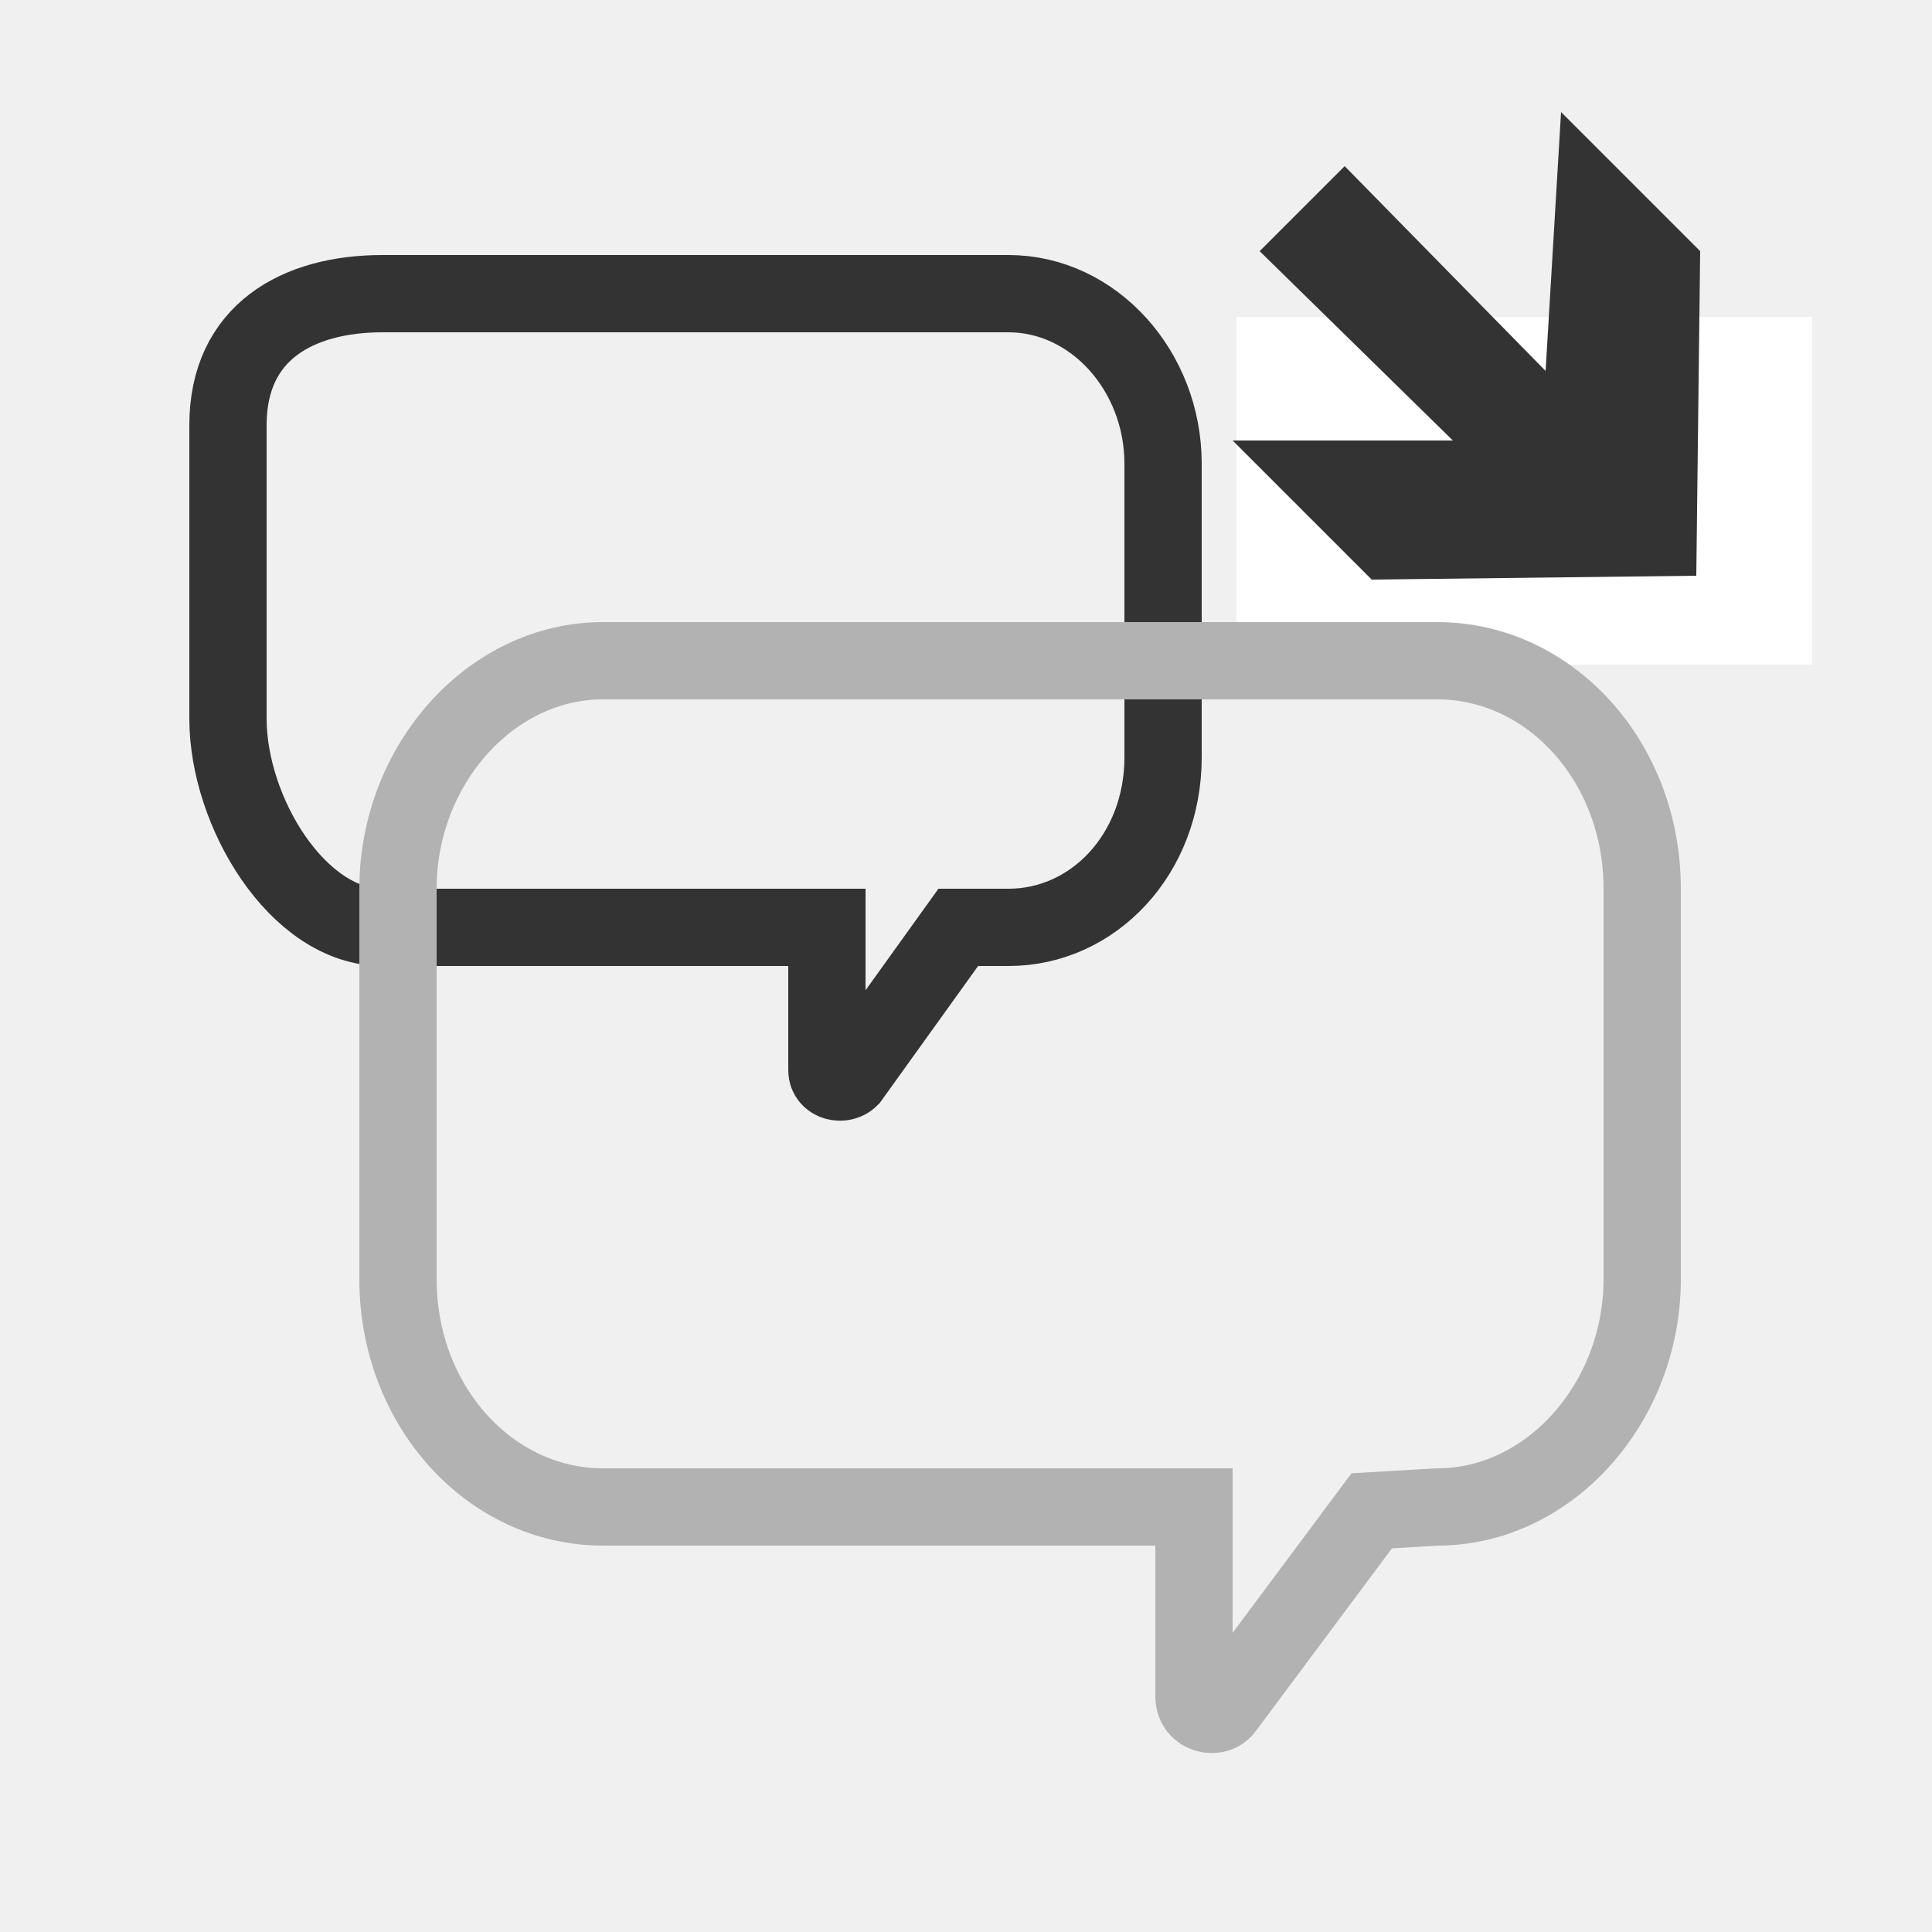
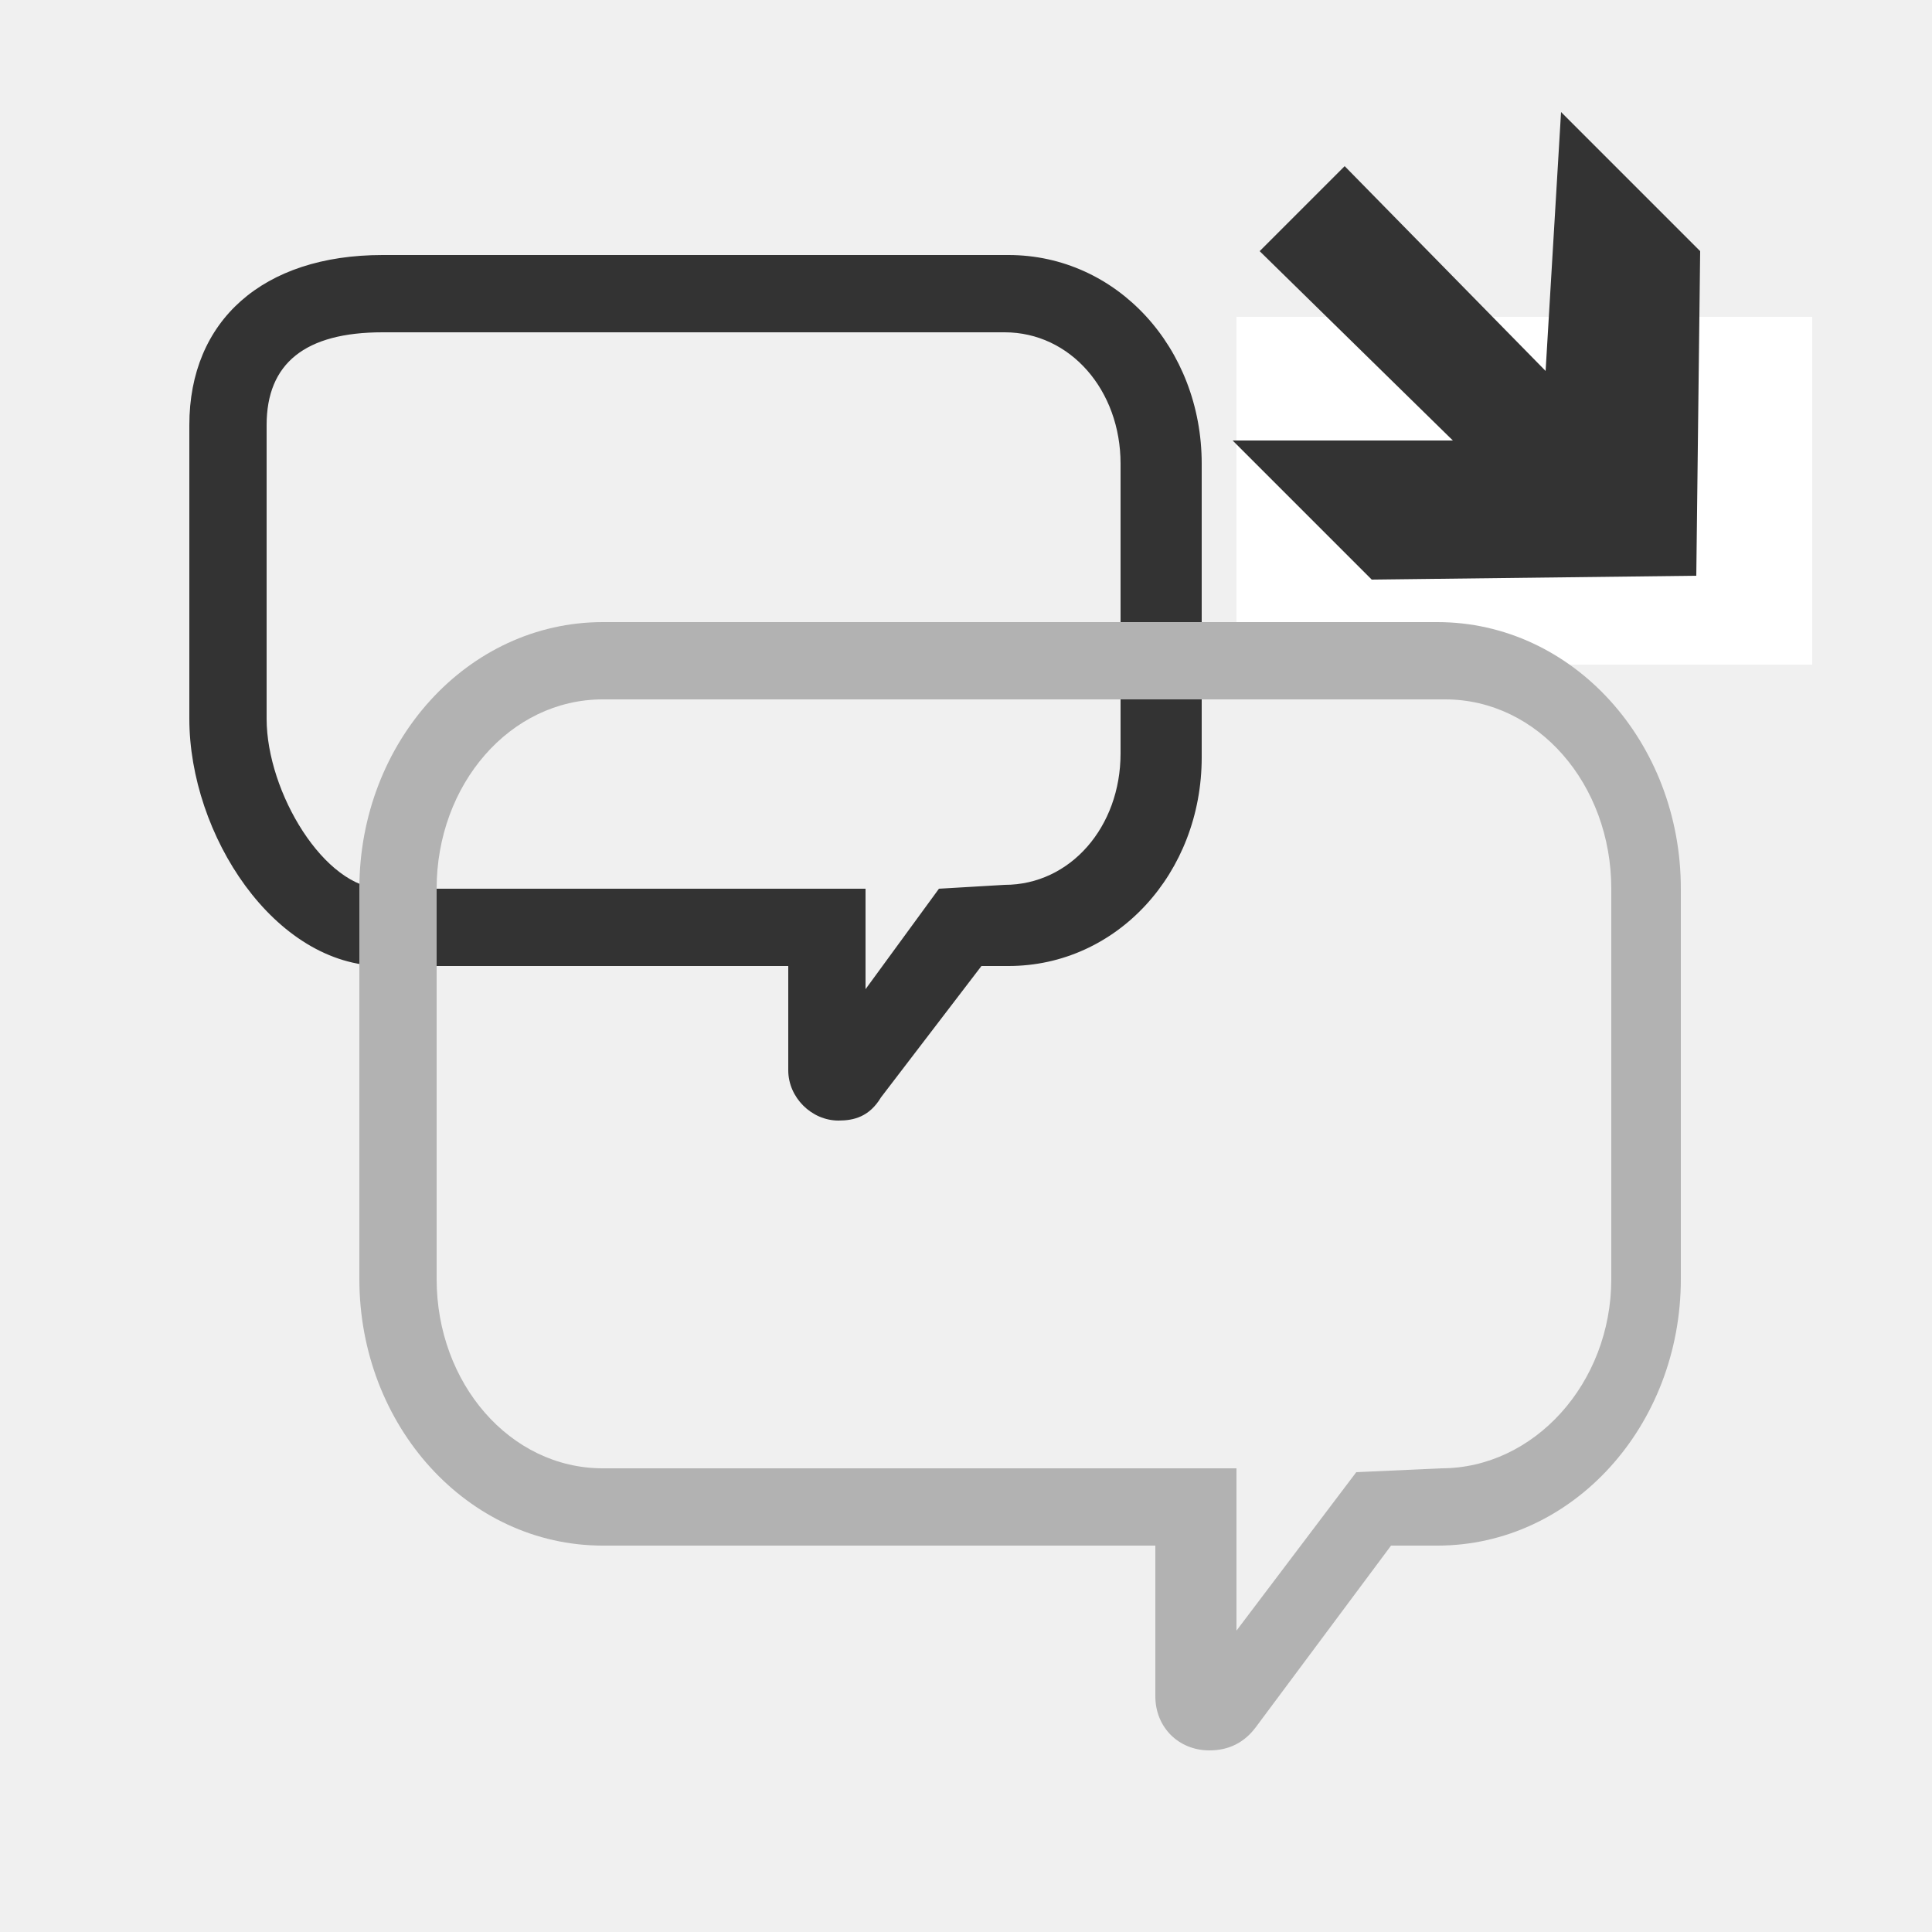
<svg xmlns="http://www.w3.org/2000/svg" version="1.1" id="Layer_1" x="0px" y="0px" width="50px" height="50px" viewBox="0 0 50 50" enable-background="new 0 0 50 50" xml:space="preserve">
-   <path id="speech_bubble_bottom_5_" fill="none" stroke="#333333" stroke-width="2" stroke-miterlimit="10" d="M26.1,24l-1.3,0  L22,27.9c-0.2,0.2-0.6,0.1-0.6-0.2l0-3.7H9.9c-2.2,0-4-3-4-5.4V11c0-2.4,1.8-3.4,4-3.4h16.2c2.2,0,4,2,4,4.4v7.6  C30.1,22.1,28.3,24,26.1,24z" />
+   <path fill="#333333" d="M21.7,29c-0.7,0-1.3-0.6-1.3-1.3l0-2.7H9.9c-2.8,0-5-3.4-5-6.4V11c0-2.7,1.9-4.4,5-4.4h16.2  c2.8,0,5,2.4,5,5.4v7.6c0,3-2.2,5.4-5,5.4l-0.7,0l-2.6,3.4C22.5,28.9,22.1,29,21.7,29z M9.9,8.6c-2,0-3,0.8-3,2.4v7.6  c0,1.9,1.5,4.4,3,4.4h12.5l0,2.6l1.9-2.6l1.7-0.1c1.7,0,3-1.5,3-3.4V12c0-1.9-1.3-3.4-3-3.4H9.9z" />
  <path fill="none" stroke="#FFFFFF" stroke-width="4" stroke-miterlimit="10" d="M39,23" />
  <path fill="none" stroke="#FFFFFF" stroke-width="4" stroke-miterlimit="10" d="M39,15.5" />
  <rect x="32" y="8.2" fill="#FFFFFF" width="14.9" height="9" />
  <polygon fill="#333333" points="44,6.5 40.4,2.9 40,9.6 34.8,4.3 32.6,6.5 37.6,11.4 31.9,11.4 35.5,15 43.9,14.9 " />
-   <path id="speech_bubble_bottom_4_" fill="none" stroke="#B2B2B2" stroke-width="2" stroke-miterlimit="10" d="M37.2,39l-1.7,0.1  l-3.8,5.1c-0.2,0.3-0.8,0.2-0.8-0.3l0-4.9H15.6c-2.9,0-5.3-2.6-5.3-5.9V23c0-3.2,2.4-5.9,5.3-5.9h21.6c2.9,0,5.3,2.6,5.3,5.9v10.1  C42.5,36.3,40.1,39,37.2,39z" />
+   <path fill="#B2B2B2" d="M31.3,45.3c-0.8,0-1.4-0.6-1.4-1.4l0-3.9H15.6c-3.5,0-6.3-3.1-6.3-6.9V23c0-3.8,2.8-6.9,6.3-6.9h21.6  c3.5,0,6.3,3.1,6.3,6.9v10.1c0,3.8-2.8,6.9-6.3,6.9L36,40l-3.5,4.7C32.2,45.1,31.8,45.3,31.3,45.3z M15.6,18.1  c-2.4,0-4.3,2.2-4.3,4.9v10.1c0,2.7,1.9,4.9,4.3,4.9h16.4l0,4.2l3.1-4.1l2.2-0.1c2.4,0,4.4-2.2,4.4-4.9V23c0-2.7-1.9-4.9-4.3-4.9  H15.6z" />
</svg>
